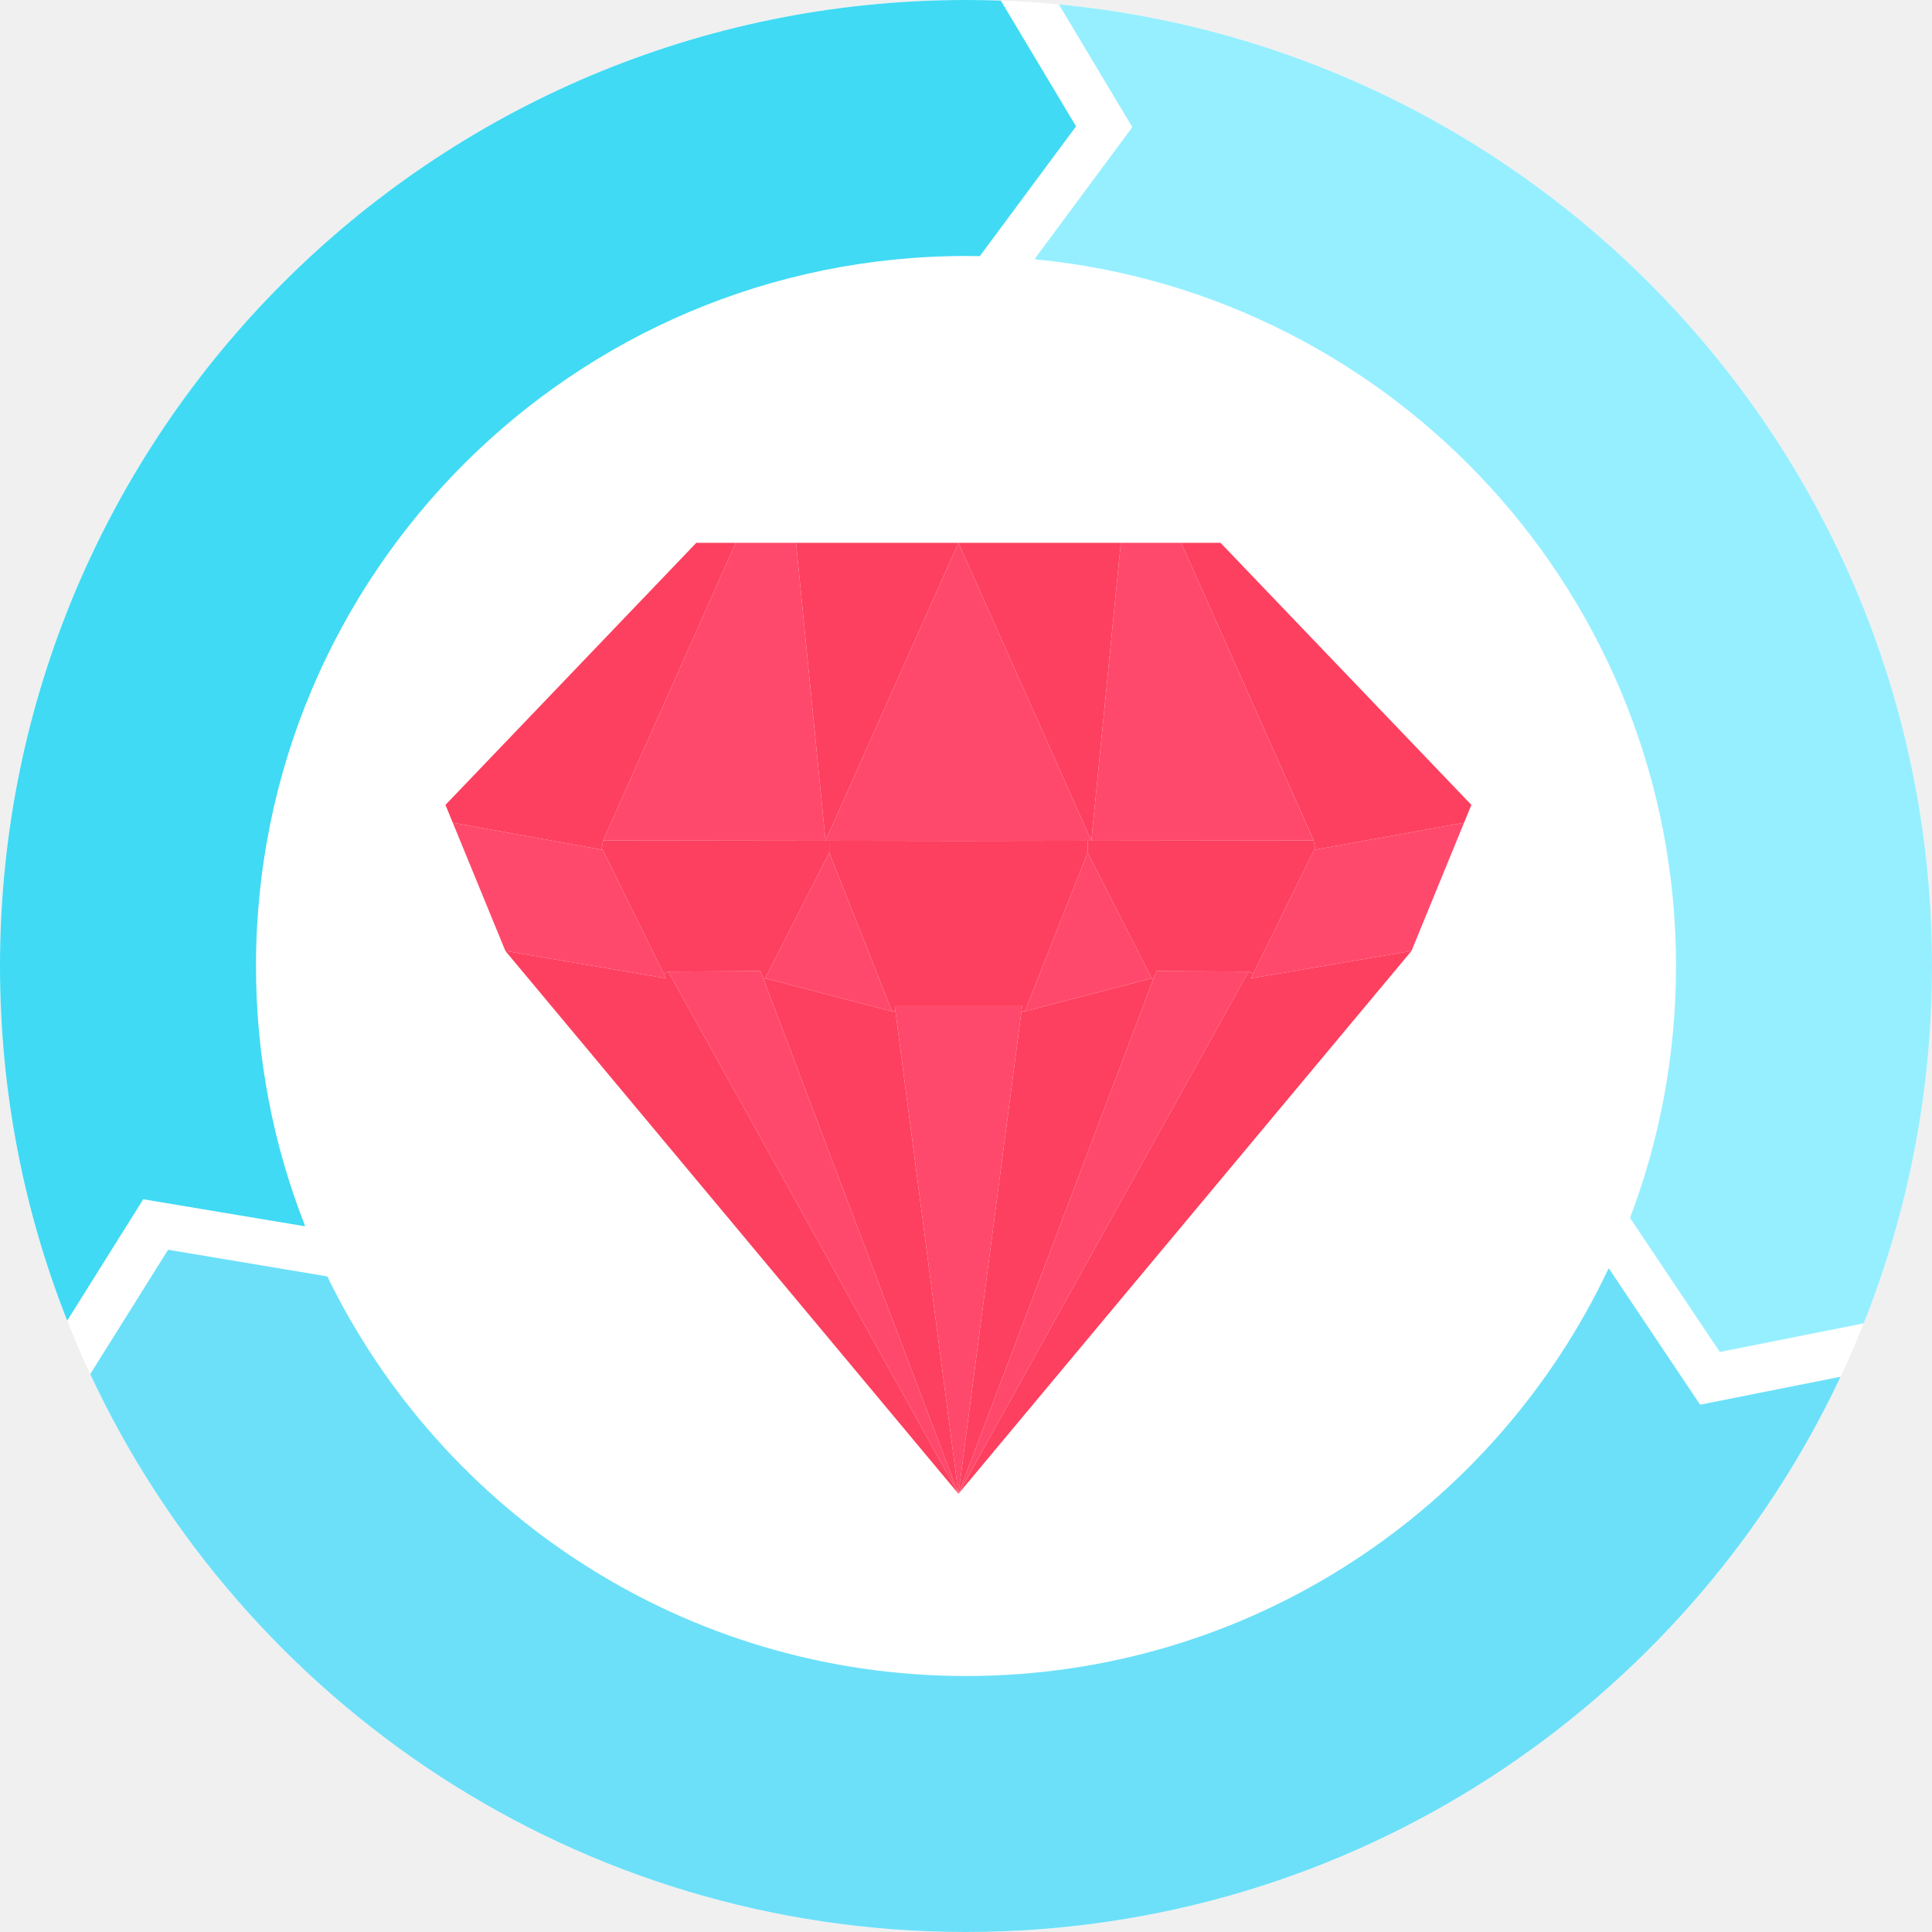
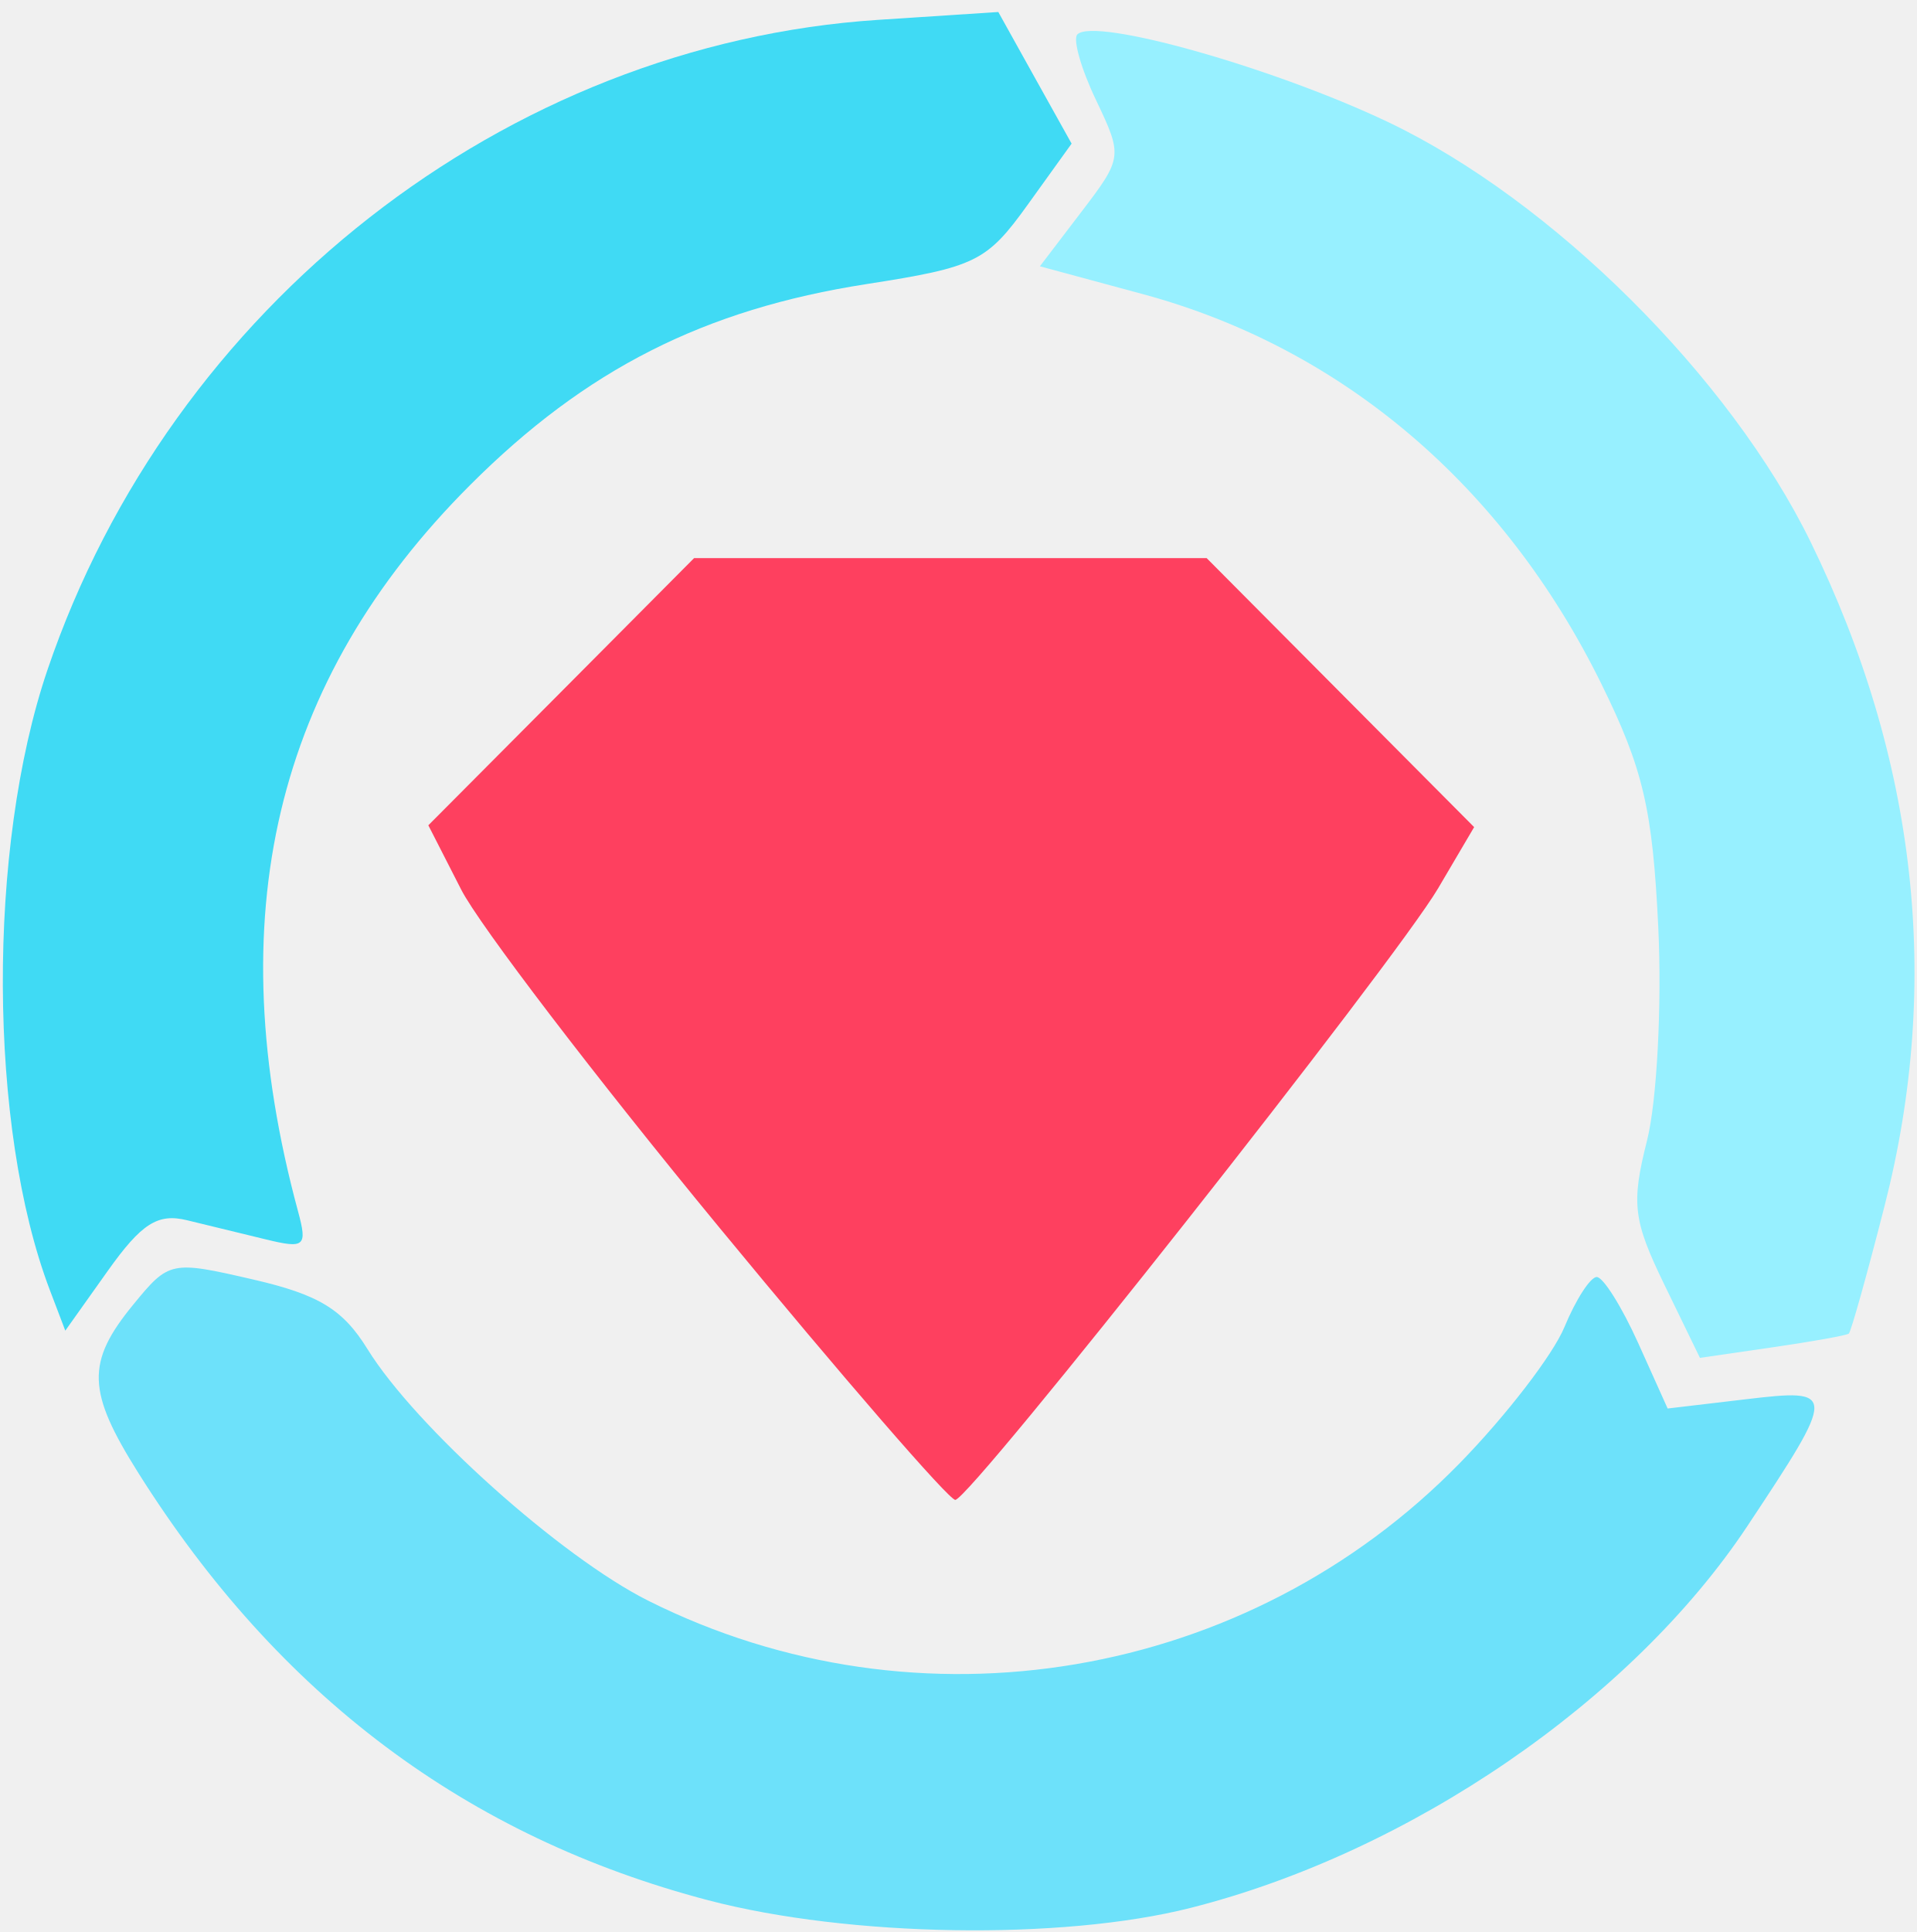
- <svg xmlns="http://www.w3.org/2000/svg" width="100" height="100" viewBox="0 0 100 100" fill="none">
-   <rect width="100" height="100" rx="50" fill="white" />
-   <path d="M64.628 50.287L49.609 77.32L59.7 50.671L59.854 50.264L64.628 50.287Z" fill="#FF496C" />
-   <path d="M52.903 52.078L52.873 52.323L49.609 77.32L46.344 52.323L46.312 52.078H49.609" fill="#FF496C" />
-   <path d="M39.515 50.671L49.609 77.32L34.589 50.287L39.362 50.264L39.515 50.671Z" fill="#FF496C" />
-   <path d="M34.355 50.404L34.469 50.638L26.159 49.222L23.434 42.581L31.135 43.977L31.198 43.987L34.352 50.404" fill="#FF496C" />
-   <path d="M42.922 44.133L46.169 52.347L39.604 50.638" fill="#FF496C" />
-   <path d="M56.295 44.133L59.612 50.638L53.047 52.347" fill="#FF496C" />
-   <path d="M75.781 42.581L73.057 49.222L64.747 50.638L64.862 50.404H64.864L68.019 43.987L68.081 43.977" fill="#FF496C" />
-   <path d="M61.151 28.125L67.994 43.503L56.487 43.518V43.516L58.013 28.096H61.151" fill="#FF496C" />
-   <path d="M42.729 43.516L49.609 28.096L56.487 43.516V43.518H56.295L49.609 43.528L42.922 43.518H42.729" fill="#FF496C" />
-   <path d="M42.729 43.516V43.518L31.221 43.503L38.066 28.125V28.096H41.203" fill="#FF496C" />
-   <path d="M64.747 50.638L73.057 49.222L49.609 77.32L64.628 50.286L64.862 50.404" fill="#FD405F" />
-   <path d="M59.7 50.671L49.609 77.32L52.873 52.323L53.047 52.347L59.612 50.638" fill="#FD405F" />
-   <path d="M46.344 52.323L49.609 77.32L39.515 50.671L39.604 50.638L46.169 52.347" fill="#FD405F" />
-   <path d="M34.589 50.287L49.609 77.32L26.159 49.222L34.469 50.638L34.355 50.404" fill="#FD405F" />
-   <path d="M42.729 43.518H42.922V44.133L39.604 50.638L39.515 50.671L39.362 50.264L34.589 50.287L34.355 50.404H34.352L31.198 43.987L31.135 43.977L31.221 43.503" fill="#FD405F" />
-   <path d="M52.903 52.078H46.312L46.344 52.323L46.169 52.346L42.922 44.133V43.518L49.609 43.528L56.295 43.518V44.133L53.047 52.346L52.873 52.323" fill="#FD405F" />
-   <path d="M67.995 43.503L68.081 43.977L68.019 43.987L64.864 50.404H64.862L64.628 50.287L59.854 50.264L59.7 50.671L59.612 50.638L56.295 44.133V43.518H56.487" fill="#FD405F" />
-   <path d="M63.174 28.096L76.159 41.662L75.781 42.581L68.081 43.977L67.995 43.503L61.151 28.125V28.096" fill="#FD405F" />
-   <path d="M58.013 28.096L56.487 43.516L49.609 28.096" fill="#FD405F" />
-   <path d="M49.609 28.096L42.729 43.516L41.203 28.096" fill="#FD405F" />
-   <path d="M38.066 28.096V28.125L31.221 43.503L31.135 43.977L23.434 42.581L23.057 41.662L36.041 28.096" fill="#FD405F" />
-   <path d="M100 50C100 56.537 98.745 62.781 96.464 68.503L96.453 68.498L89.018 69.977L84.37 63.039C85.909 58.987 86.75 54.591 86.75 50C86.75 30.909 72.195 15.219 53.576 13.422L53.581 13.367L58.609 6.581L54.807 0.229C80.167 2.646 100 24.008 100 50Z" fill="#96EFFF" />
-   <path d="M87.997 72.706L95.266 71.261C87.276 88.245 70.01 100 50 100C29.933 100 12.627 88.18 4.667 71.119L4.677 71.114L8.701 64.687L16.937 66.066H16.94C22.898 78.312 35.463 86.75 50 86.75C64.693 86.75 77.372 78.127 83.253 65.667L83.297 65.687" fill="#6CE0F9" />
-   <path d="M50.721 13.25V13.258C50.482 13.253 50.242 13.25 50 13.25C29.704 13.25 13.25 29.703 13.25 50C13.25 54.748 14.151 59.281 15.789 63.448L15.745 63.466L7.414 62.073L3.479 68.356C1.232 62.675 0 56.482 0 50C0 22.386 22.386 0 50 0C50.604 0 51.203 0.01 51.803 0.032L55.696 6.539" fill="#40DAF4" />
+ <svg xmlns="http://www.w3.org/2000/svg" fill="none" height="129" viewBox="0 0 128 129" width="128">
+   <path d="m47.305 126.883c-16.121-4.227-28.703-13.656-38.063-28.528-3.441-5.464-3.5-7.394-.34-11.25 2.383-2.91 2.52-2.94 7.993-1.675 4.394 1.011 6.003 1.992 7.648 4.652 3.195 5.168 12.902 13.867 18.746 16.797 18.047 9.047 40.035 5.32 54.195-9.184 3.082-3.152 6.227-7.238 6.989-9.082.761-1.84 1.734-3.347 2.16-3.347s1.668 1.976 2.758 4.39l1.976 4.39 5.215-.616c6.09-.723 6.094-.551.106 8.472-7.723 11.633-22.52 21.778-37.18 25.489-8.606 2.18-22.809 1.953-32.203-.508z" fill="#6de1fa" />
+   <path d="m48.023 81.945c-8.273-10.043-16.023-20.187-17.226-22.55l-2.192-4.29 8.875-8.917 8.872-8.922h34.23l8.93 8.98 8.933 8.98-2.406 4.087c-2.902 4.925-31.195 40.757-32.242 40.835-.406.028-7.504-8.164-15.774-18.203z" fill="#fe405f" />
+   <path d="m111.156 85.793c-2.094-4.313-2.23-5.422-1.164-9.645.66-2.625.996-9.027.75-14.23-.379-7.887-1.008-10.582-3.8-16.254-6.52-13.246-17.31-22.418-30.59-26.016l-6.907-1.867 2.782-3.648c2.742-3.594 2.753-3.703.964-7.457-1-2.094-1.558-4.063-1.242-4.38 1.153-1.154 13.071 2.204 20.731 5.846 10.958 5.21 22.856 17.03 28.243 28.058 7.086 14.512 8.746 29.403 4.941 44.278-1.172 4.593-2.254 8.449-2.398 8.566-.145.121-2.442.531-5.106.918l-4.836.703z" fill="#97f0ff" />
+   <path d="m3.328 86.137c-4.121-10.84-4.195-29.52-.16-41.403 8.25-24.3 30.605-41.785 55.5-43.41l8-.523 2.445 4.394 2.45 4.395-2.934 4.082c-2.73 3.797-3.473 4.164-10.766 5.297-10.836 1.687-18.75 5.695-26.472 13.422-13.059 13.058-16.801 28.855-11.485 48.5.63 2.332.442 2.496-2.14 1.867l-5.286-1.285c-1.949-.473-3.035.222-5.285 3.386l-2.835 3.989z" fill="#40daf4" />
</svg>
